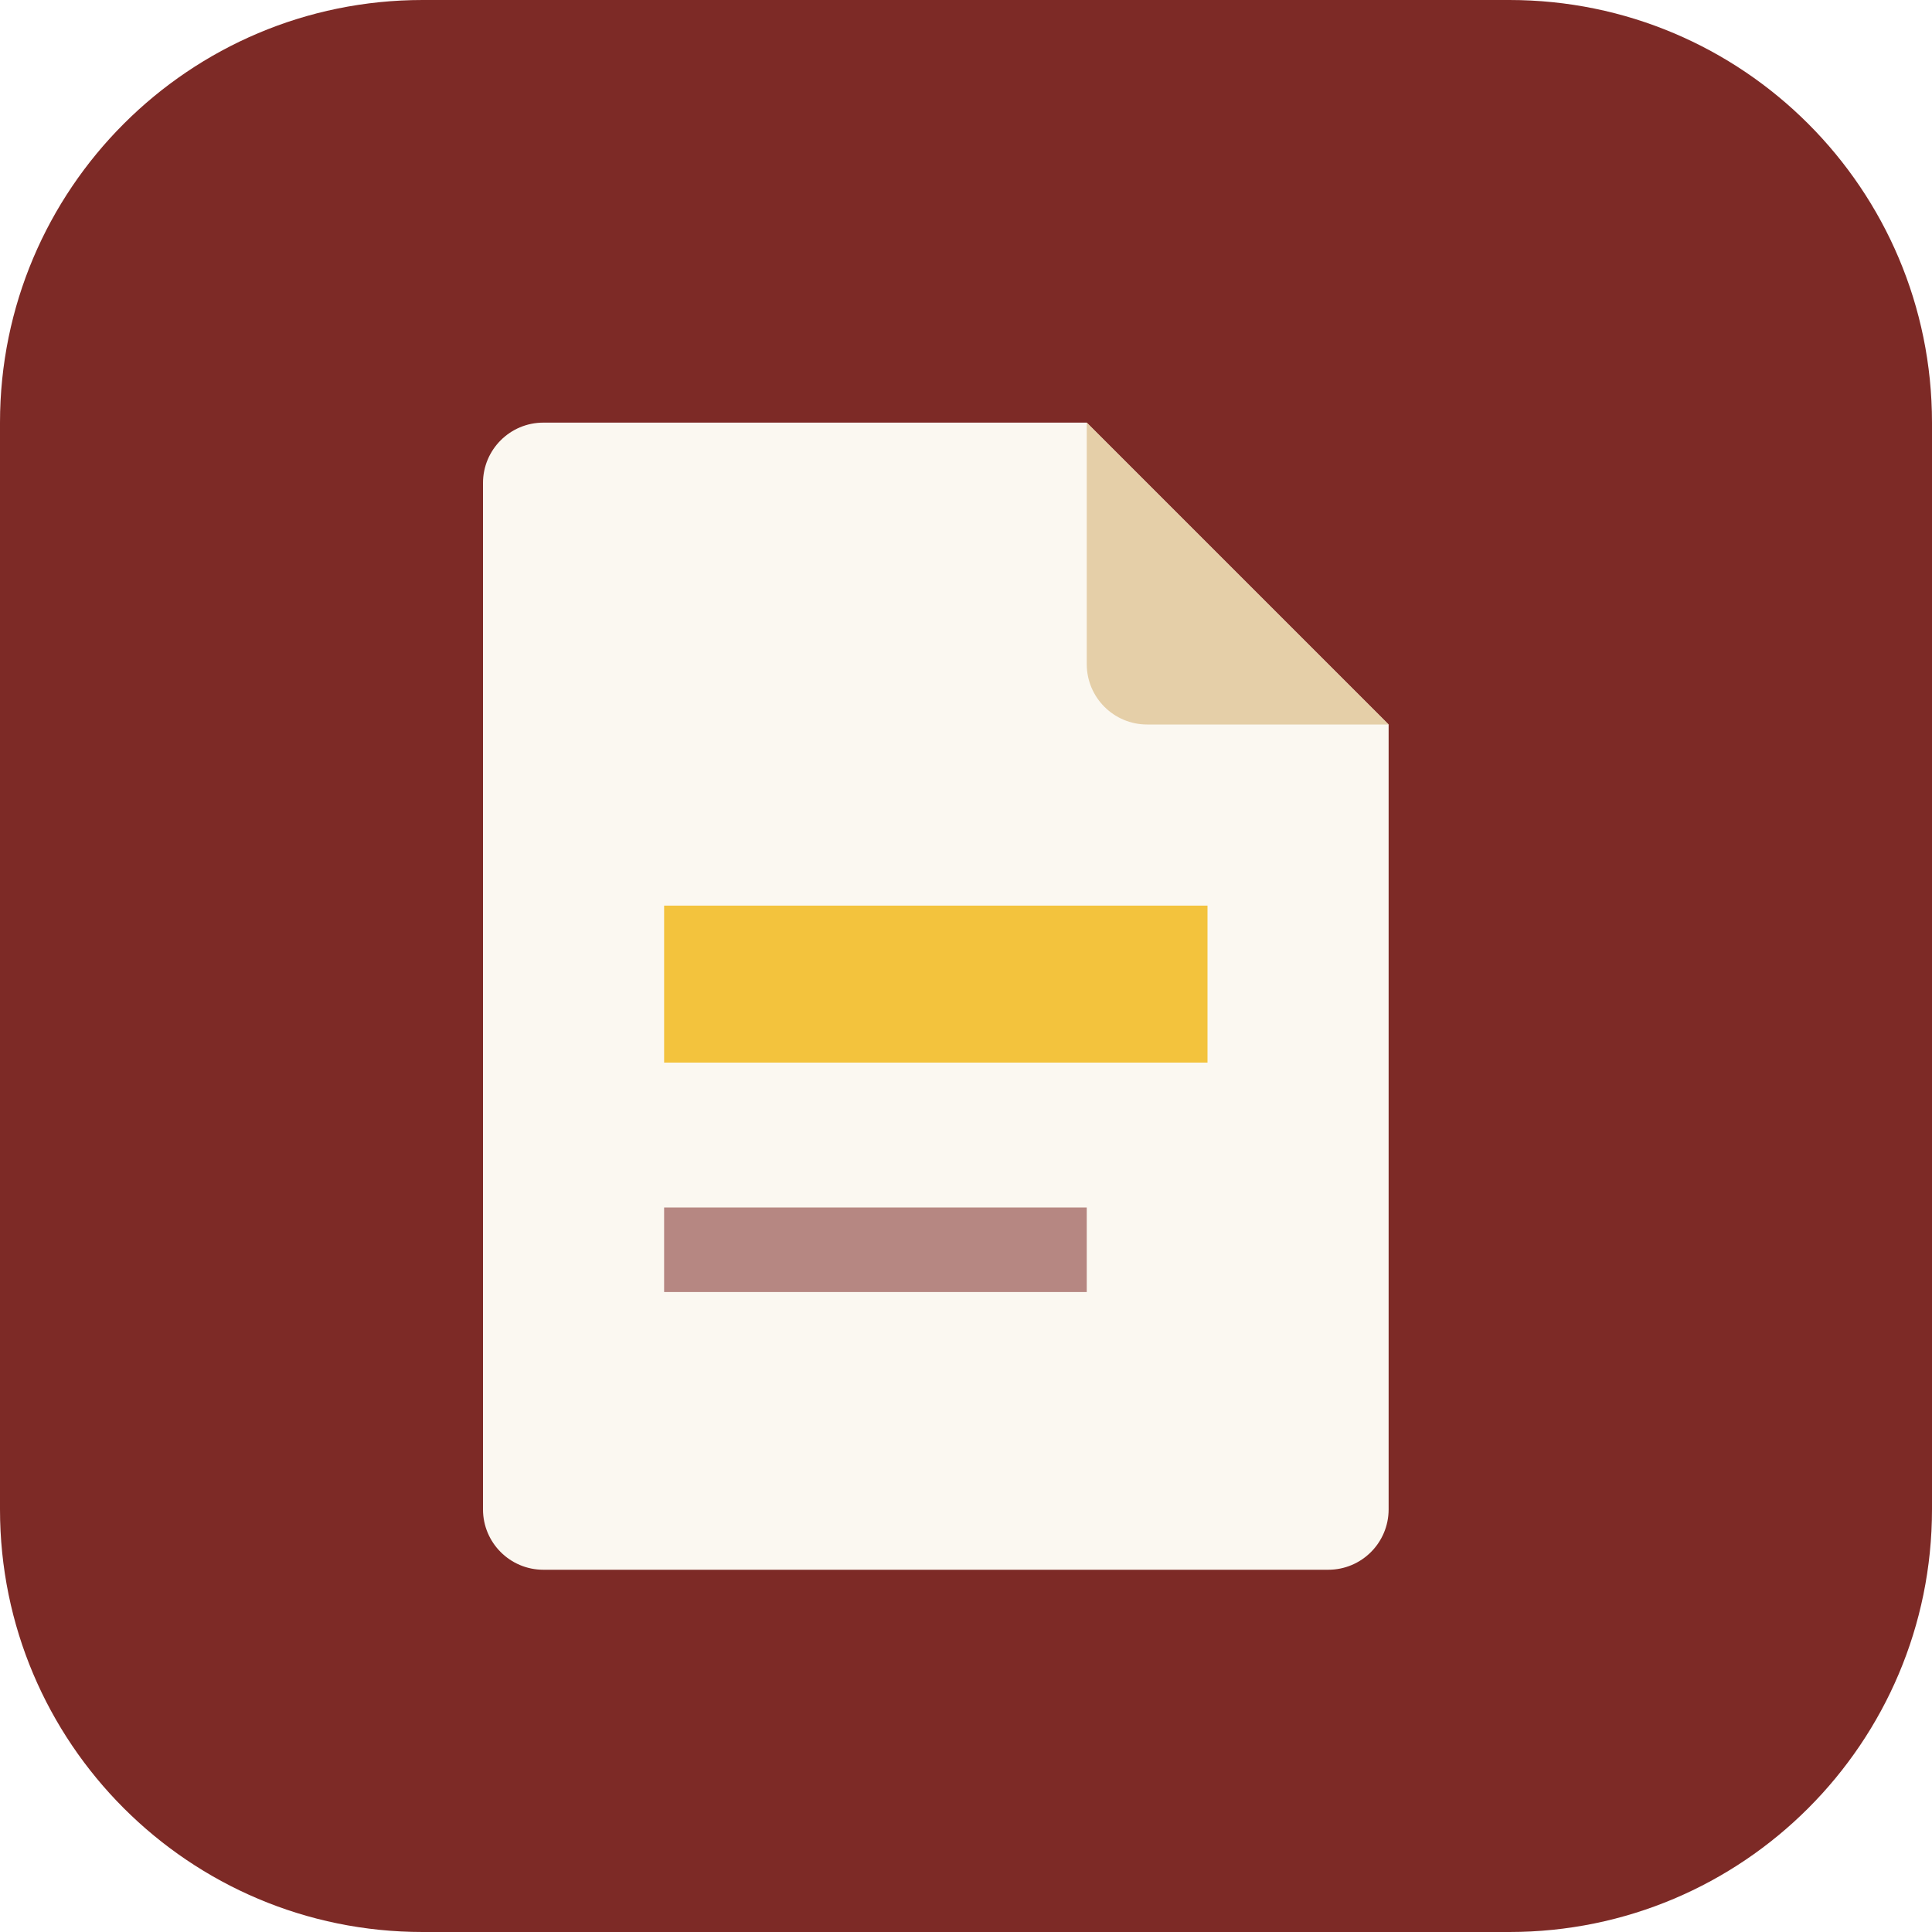
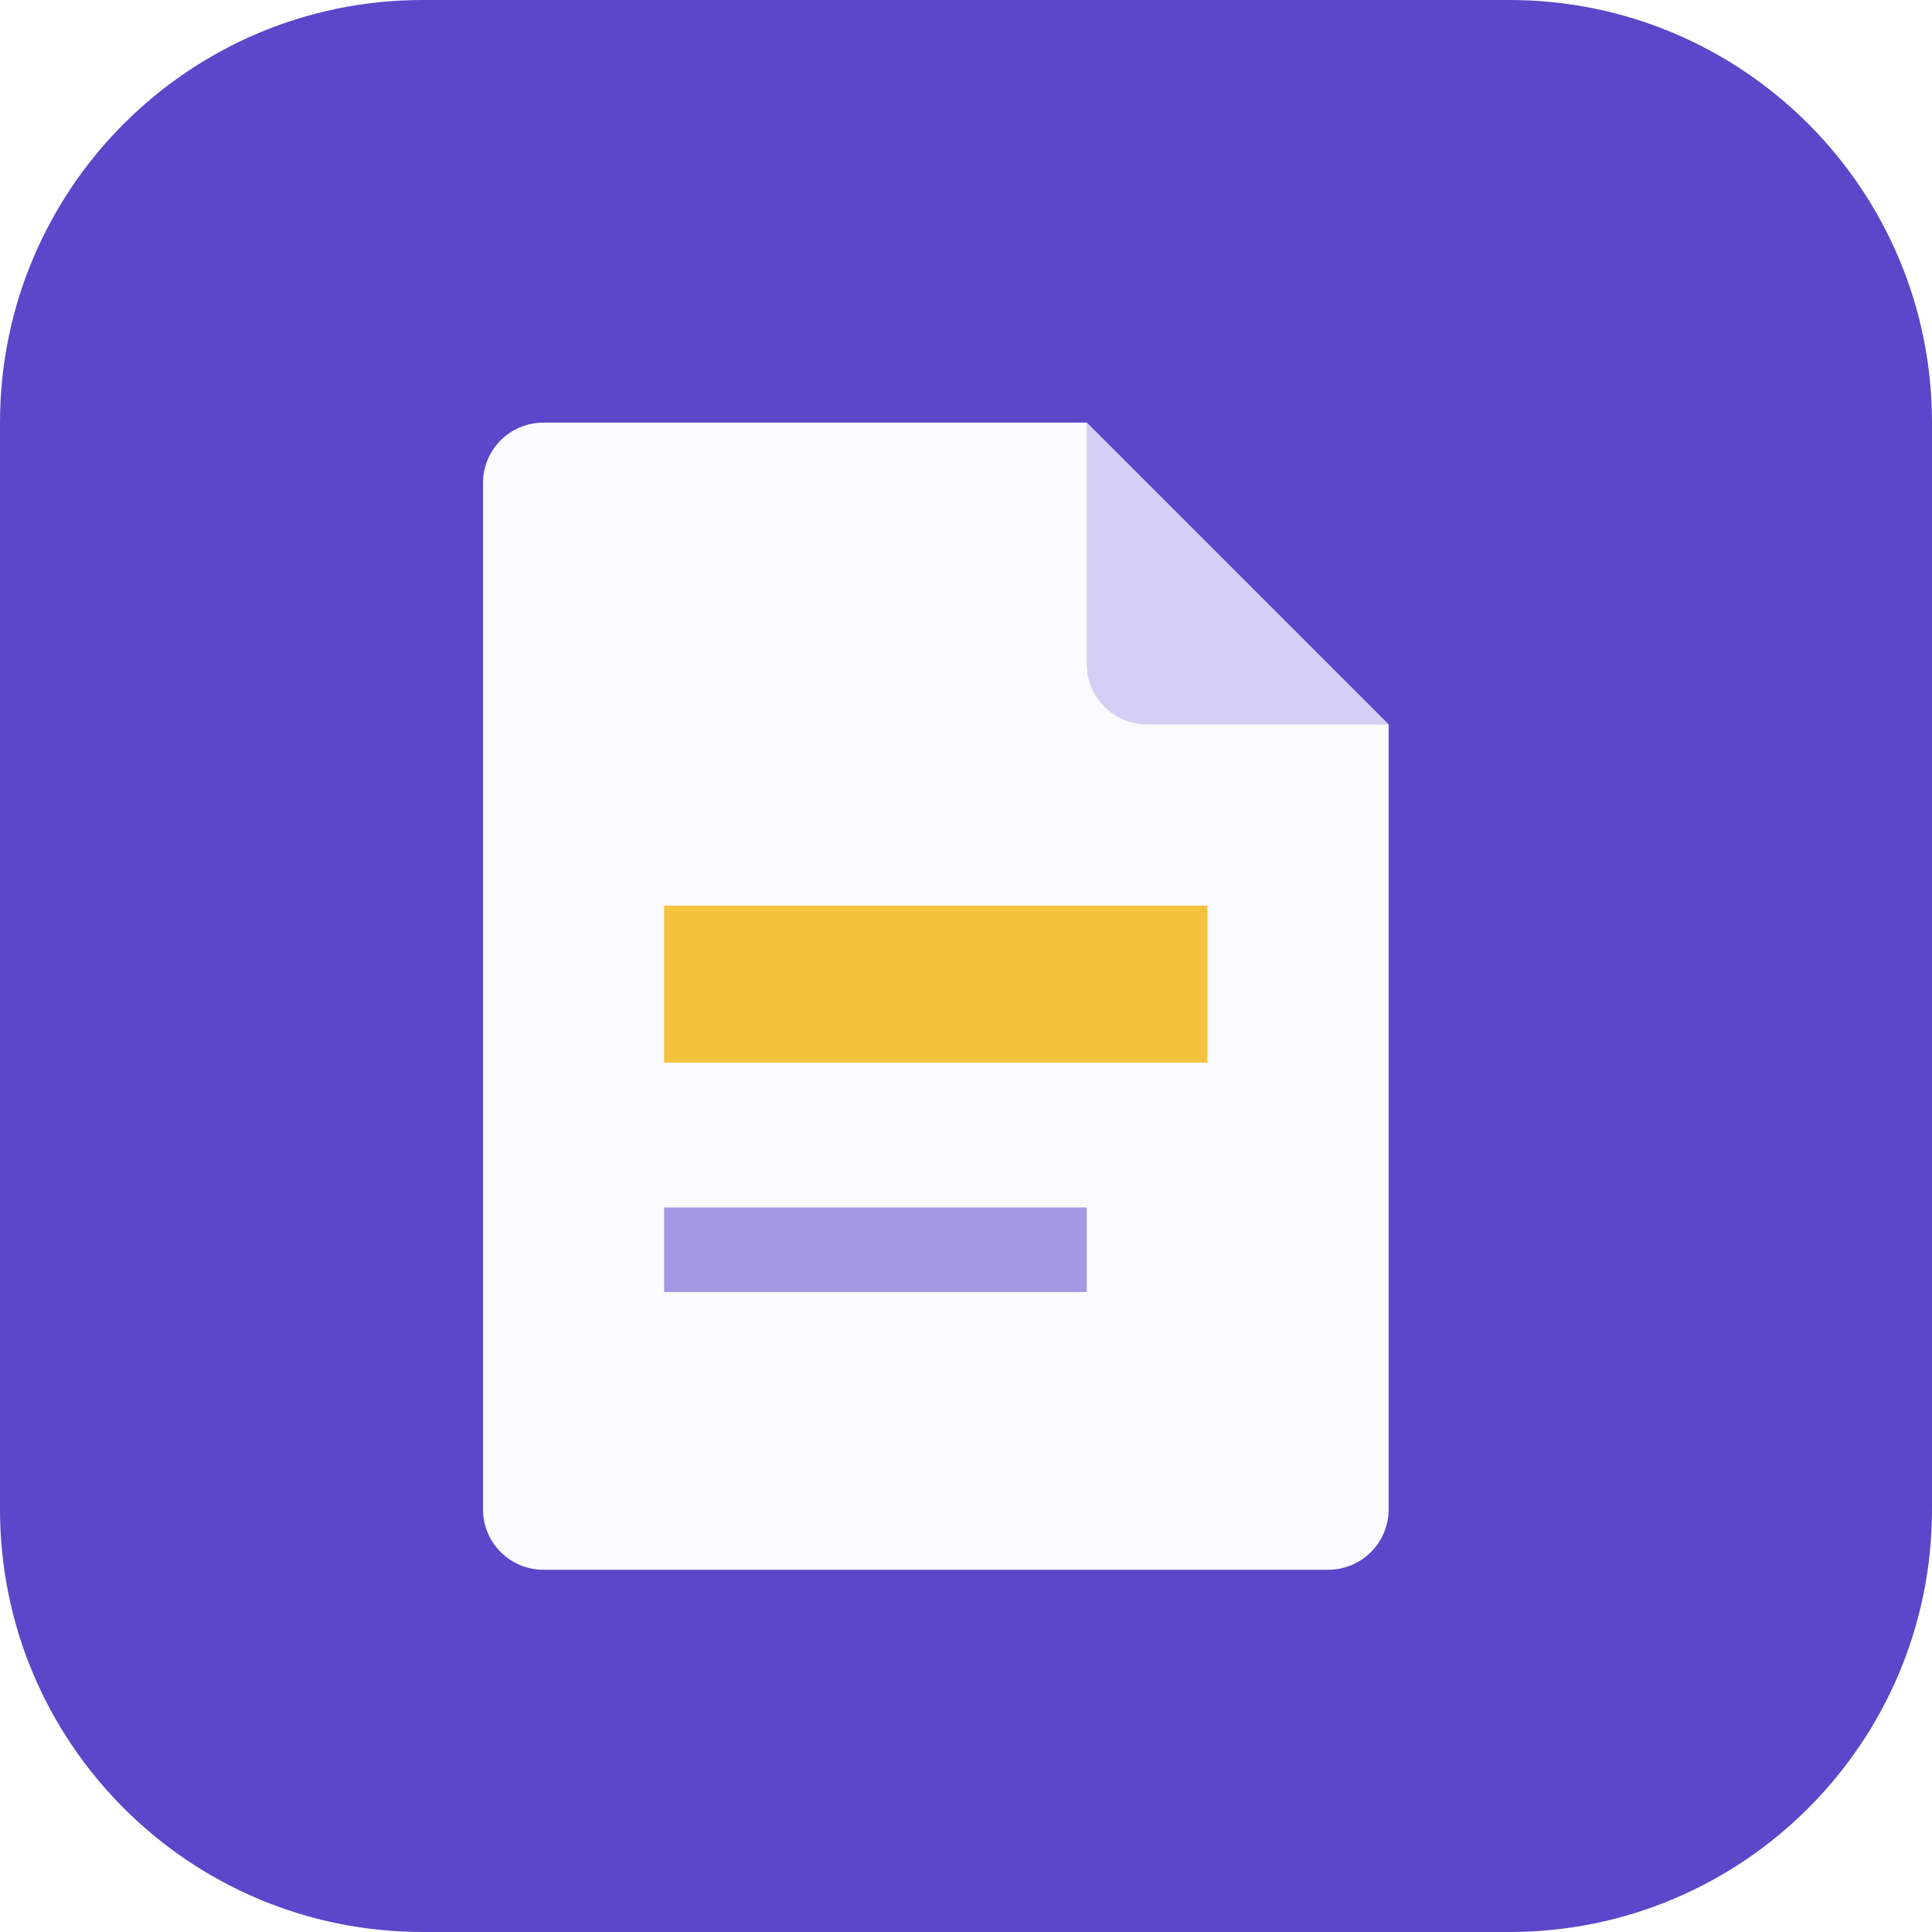
<svg xmlns="http://www.w3.org/2000/svg" viewBox="0 0 32 32">
-   <rect width="32" height="32" rx="7" fill="#7d2a26" />
-   <path d="M9 7h9l5 5v13a1 1 0 0 1-1 1H9a1 1 0 0 1-1-1V8a1 1 0 0 1 1-1z" fill="#fbf8f1" />
-   <path d="M18 7l5 5h-4a1 1 0 0 1-1-1z" fill="#e5cfa8" />
+   <rect width="32" height="32" rx="7" fill="#5b47c9" />
+   <path d="M9 7h9l5 5v13a1 1 0 0 1-1 1H9a1 1 0 0 1-1-1V8a1 1 0 0 1 1-1z" fill="#fbfaff" />
+   <path d="M18 7l5 5h-4a1 1 0 0 1-1-1z" fill="#d6cff5" />
  <rect x="11" y="15" width="9" height="2.6" fill="#f3c33d" />
-   <rect x="11" y="20" width="7" height="1.4" fill="#7d2a26" opacity=".55" />
+   <rect x="11" y="20" width="7" height="1.4" fill="#5b47c9" opacity=".55" />
</svg>
